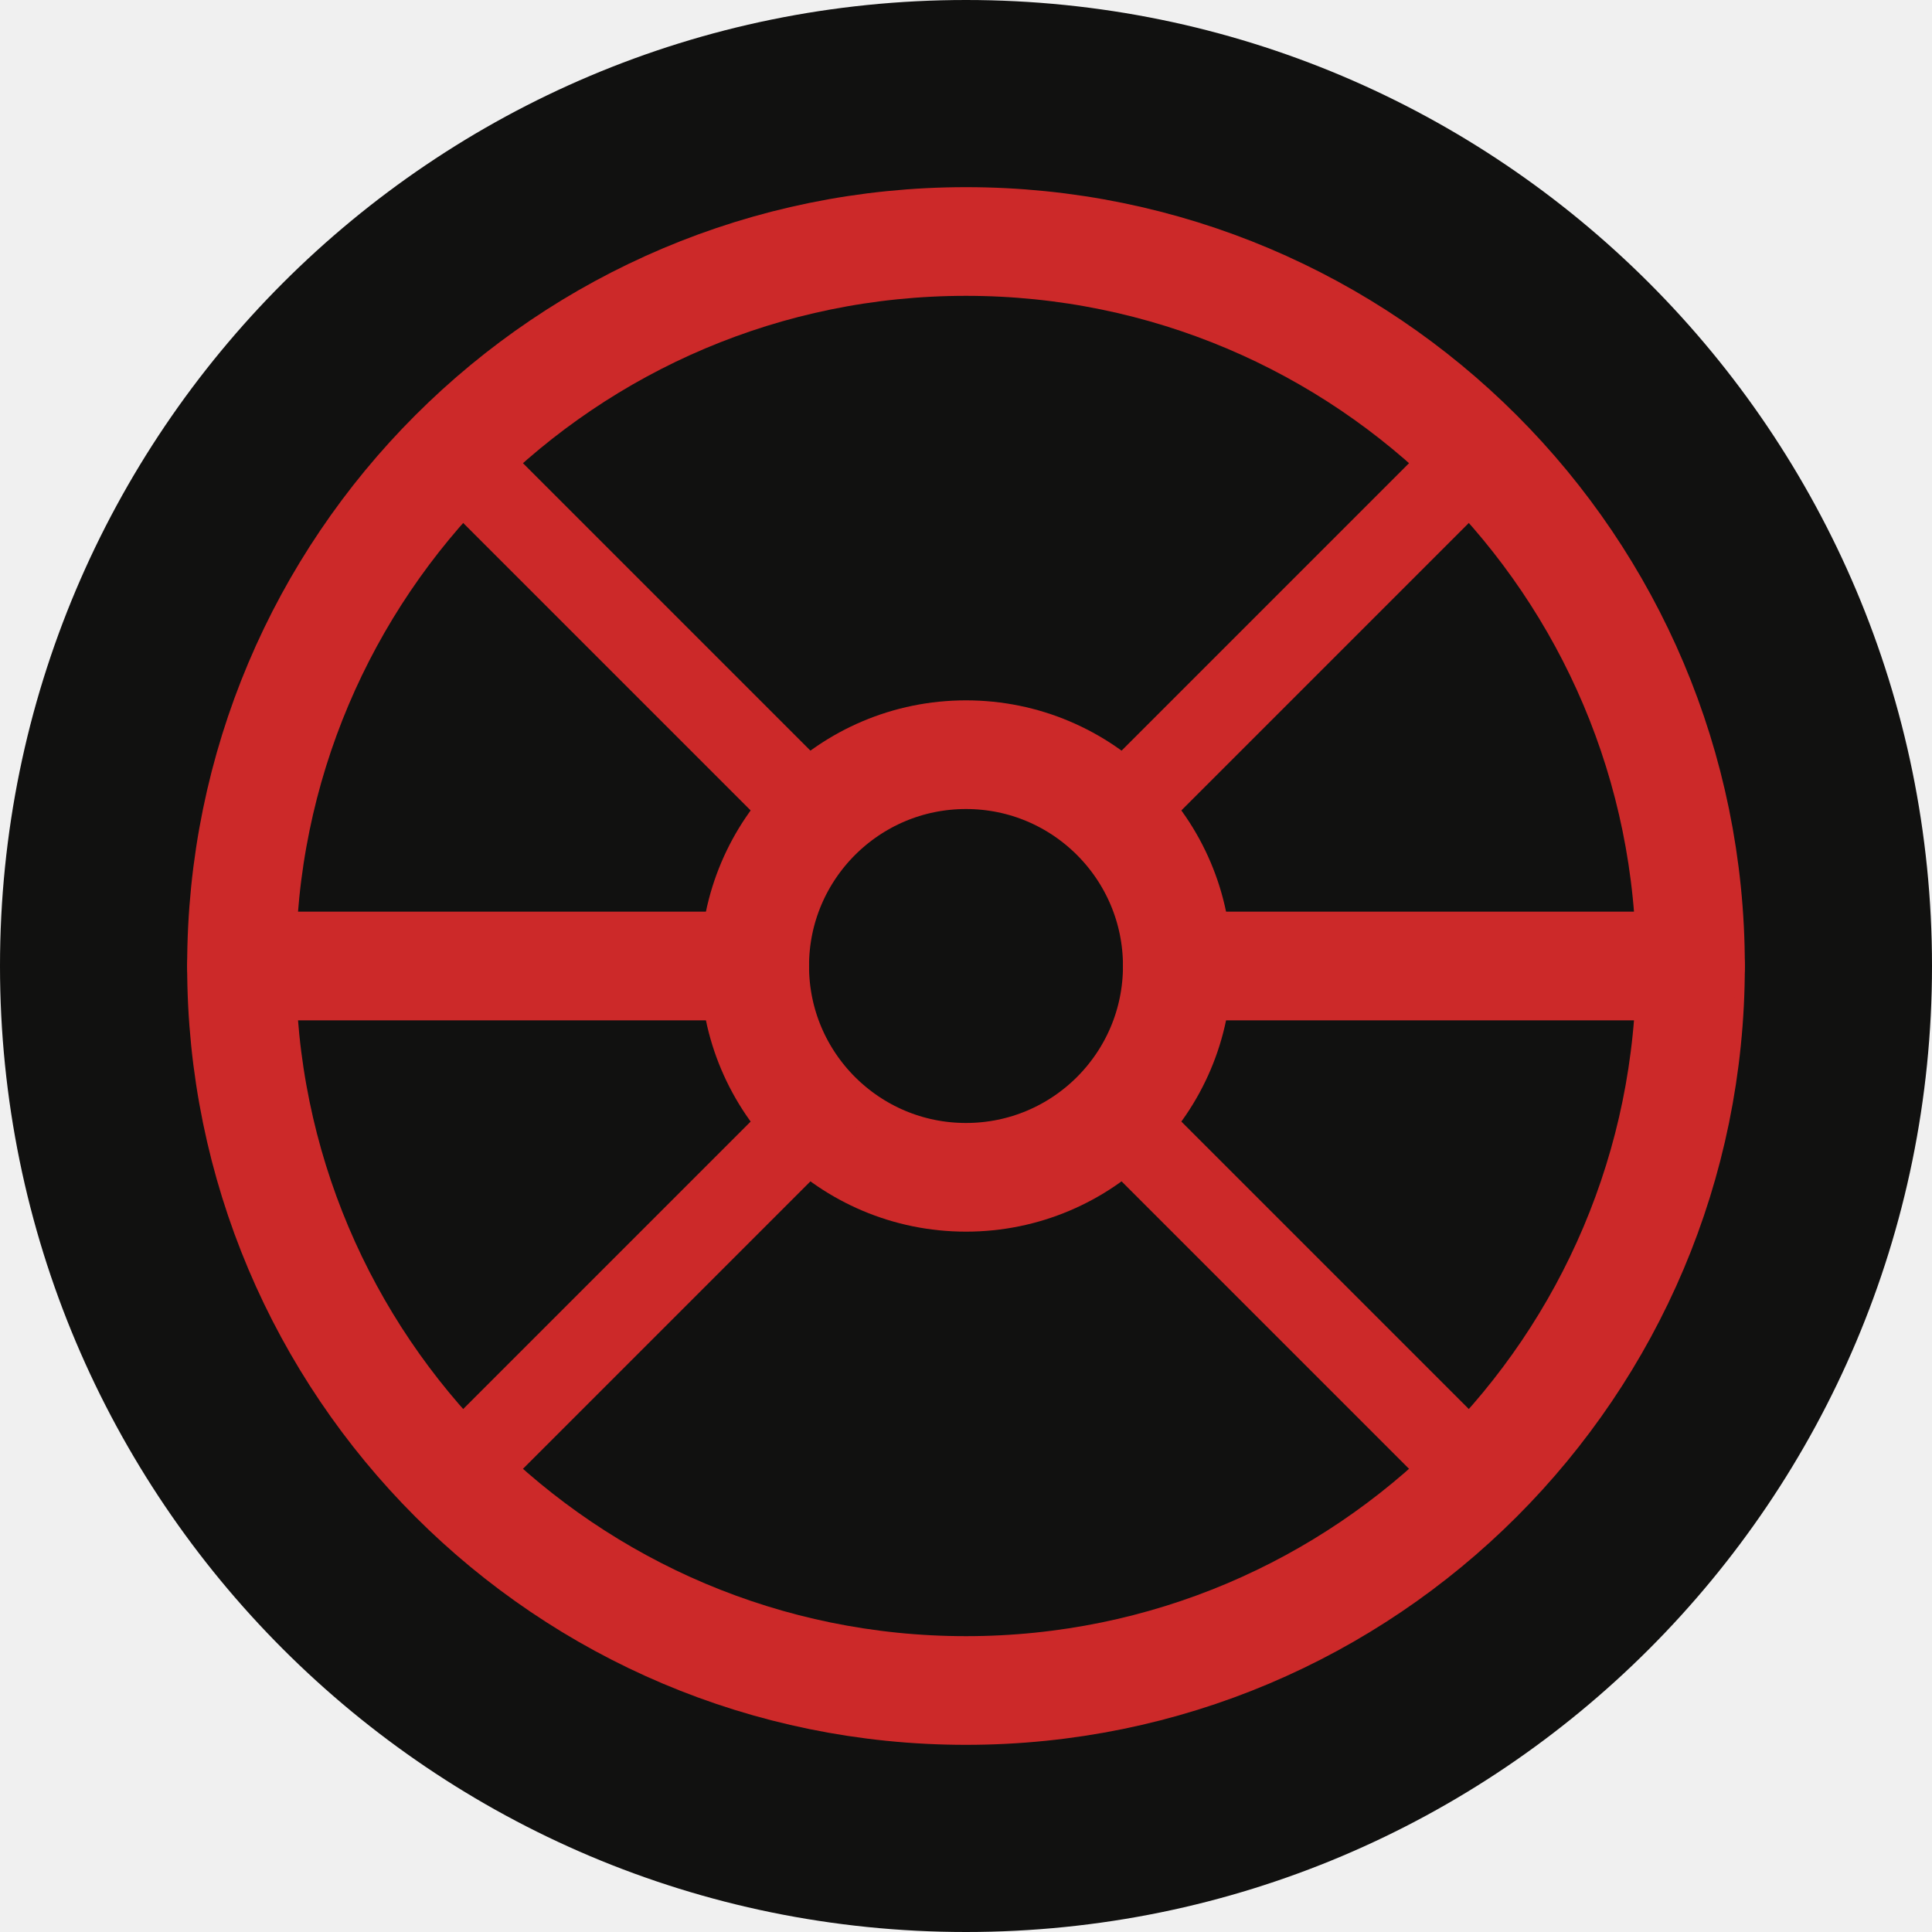
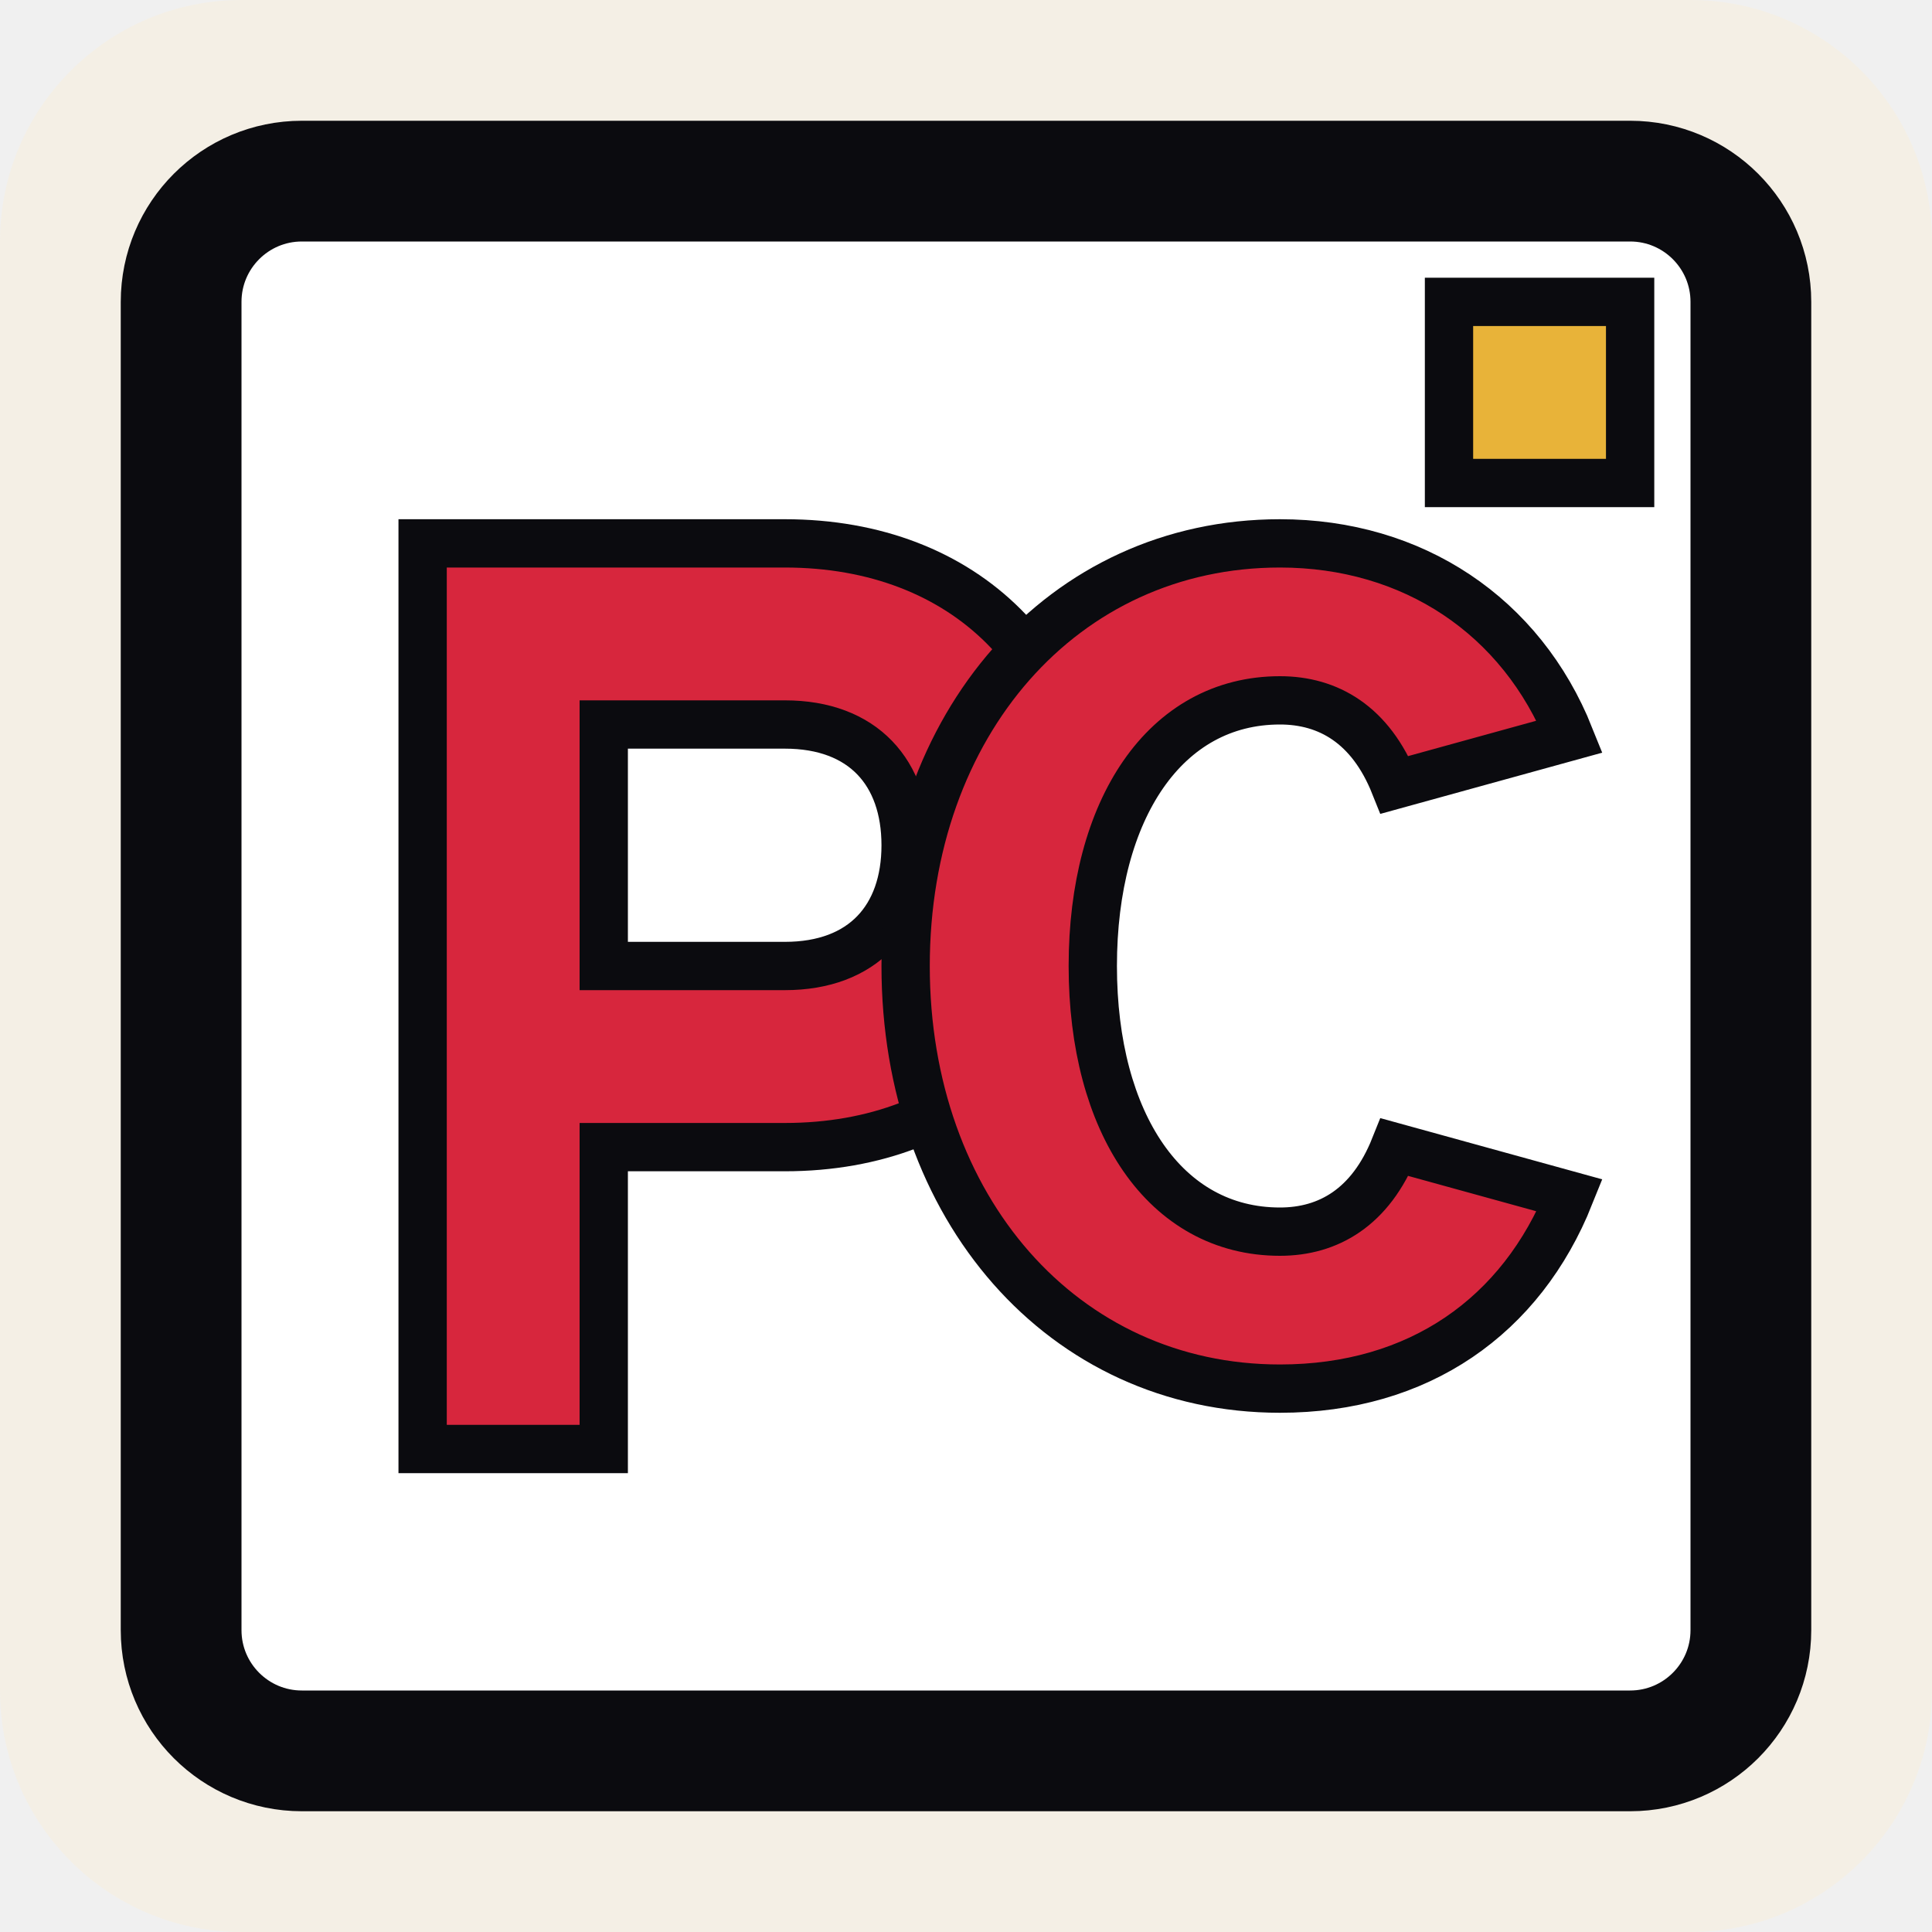
<svg xmlns="http://www.w3.org/2000/svg" viewBox="0 0 32 32" fill="none">
-   <circle cx="16" cy="16" r="16" fill="#111110" />
-   <circle cx="16" cy="16" r="12" stroke="#CC2929" stroke-width="1.8" />
-   <line x1="4" y1="16" x2="12.5" y2="16" stroke="#CC2929" stroke-width="1.8" stroke-linecap="round" />
-   <line x1="19.5" y1="16" x2="28" y2="16" stroke="#CC2929" stroke-width="1.8" stroke-linecap="round" />
-   <circle cx="16" cy="16" r="3.5" stroke="#CC2929" stroke-width="1.8" />
-   <line x1="7.51" y1="7.51" x2="13.52" y2="13.52" stroke="#CC2929" stroke-width="1.4" stroke-linecap="round" />
-   <line x1="18.48" y1="13.52" x2="24.49" y2="7.51" stroke="#CC2929" stroke-width="1.4" stroke-linecap="round" />
-   <line x1="13.52" y1="18.48" x2="7.51" y2="24.49" stroke="#CC2929" stroke-width="1.4" stroke-linecap="round" />
-   <line x1="18.48" y1="18.48" x2="24.49" y2="24.49" stroke="#CC2929" stroke-width="1.4" stroke-linecap="round" />
+   <rect width="32" height="32" rx="4" fill="#F4EFE5" />
+   <rect x="3" y="3" width="26" height="26" rx="2" fill="#FFFFFF" stroke="#0B0B0F" stroke-width="2" />
+   <path d="M7 9 H13 C16 9 18 11 18 14 C18 17 16 19 13 19 H10 V24 H7 Z M10 12 V16 H13 C14.3 16 15 15.2 15 14 C15 12.8 14.3 12 13 12 Z" fill="#D7263D" stroke="#0B0B0F" stroke-width="0.8" stroke-linejoin="miter" />
+   <path d="M26 12.2 C25.2 10.2 23.4 9 21.2 9 C17.6 9 15 12 15 16 C15 20 17.6 23 21.2 23 C23.5 23 25.2 21.8 26 19.8 L23.1 19 C22.7 20 22 20.4 21.2 20.4 C19.3 20.4 18.1 18.6 18.1 16 C18.1 13.4 19.3 11.6 21.2 11.6 C22 11.6 22.7 12 23.1 13 Z" fill="#D7263D" stroke="#0B0B0F" stroke-width="0.8" stroke-linejoin="miter" />
+   <rect x="24" y="5" width="3" height="3" fill="#E8B339" stroke="#0B0B0F" stroke-width="0.8" />
</svg>
